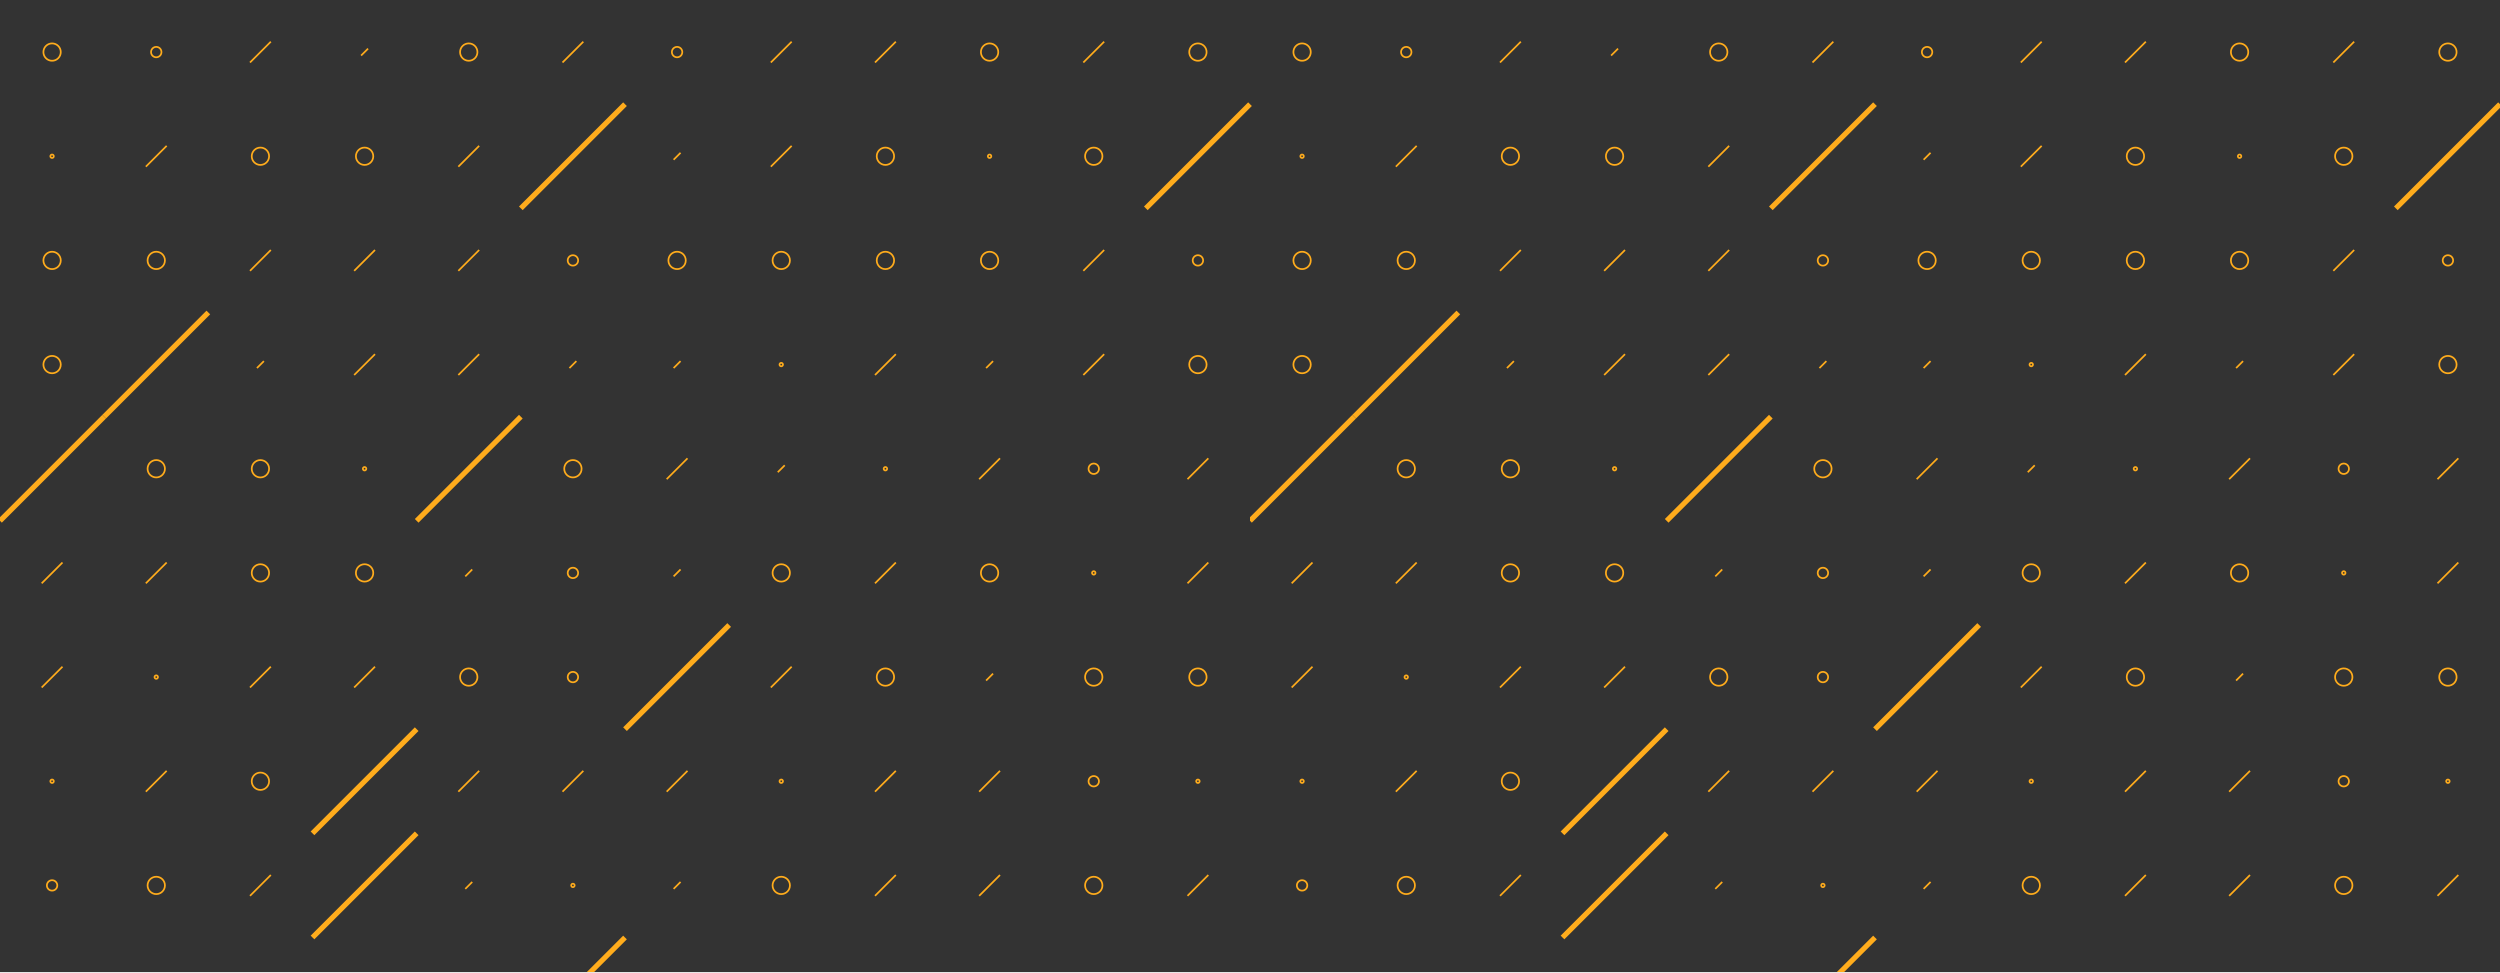
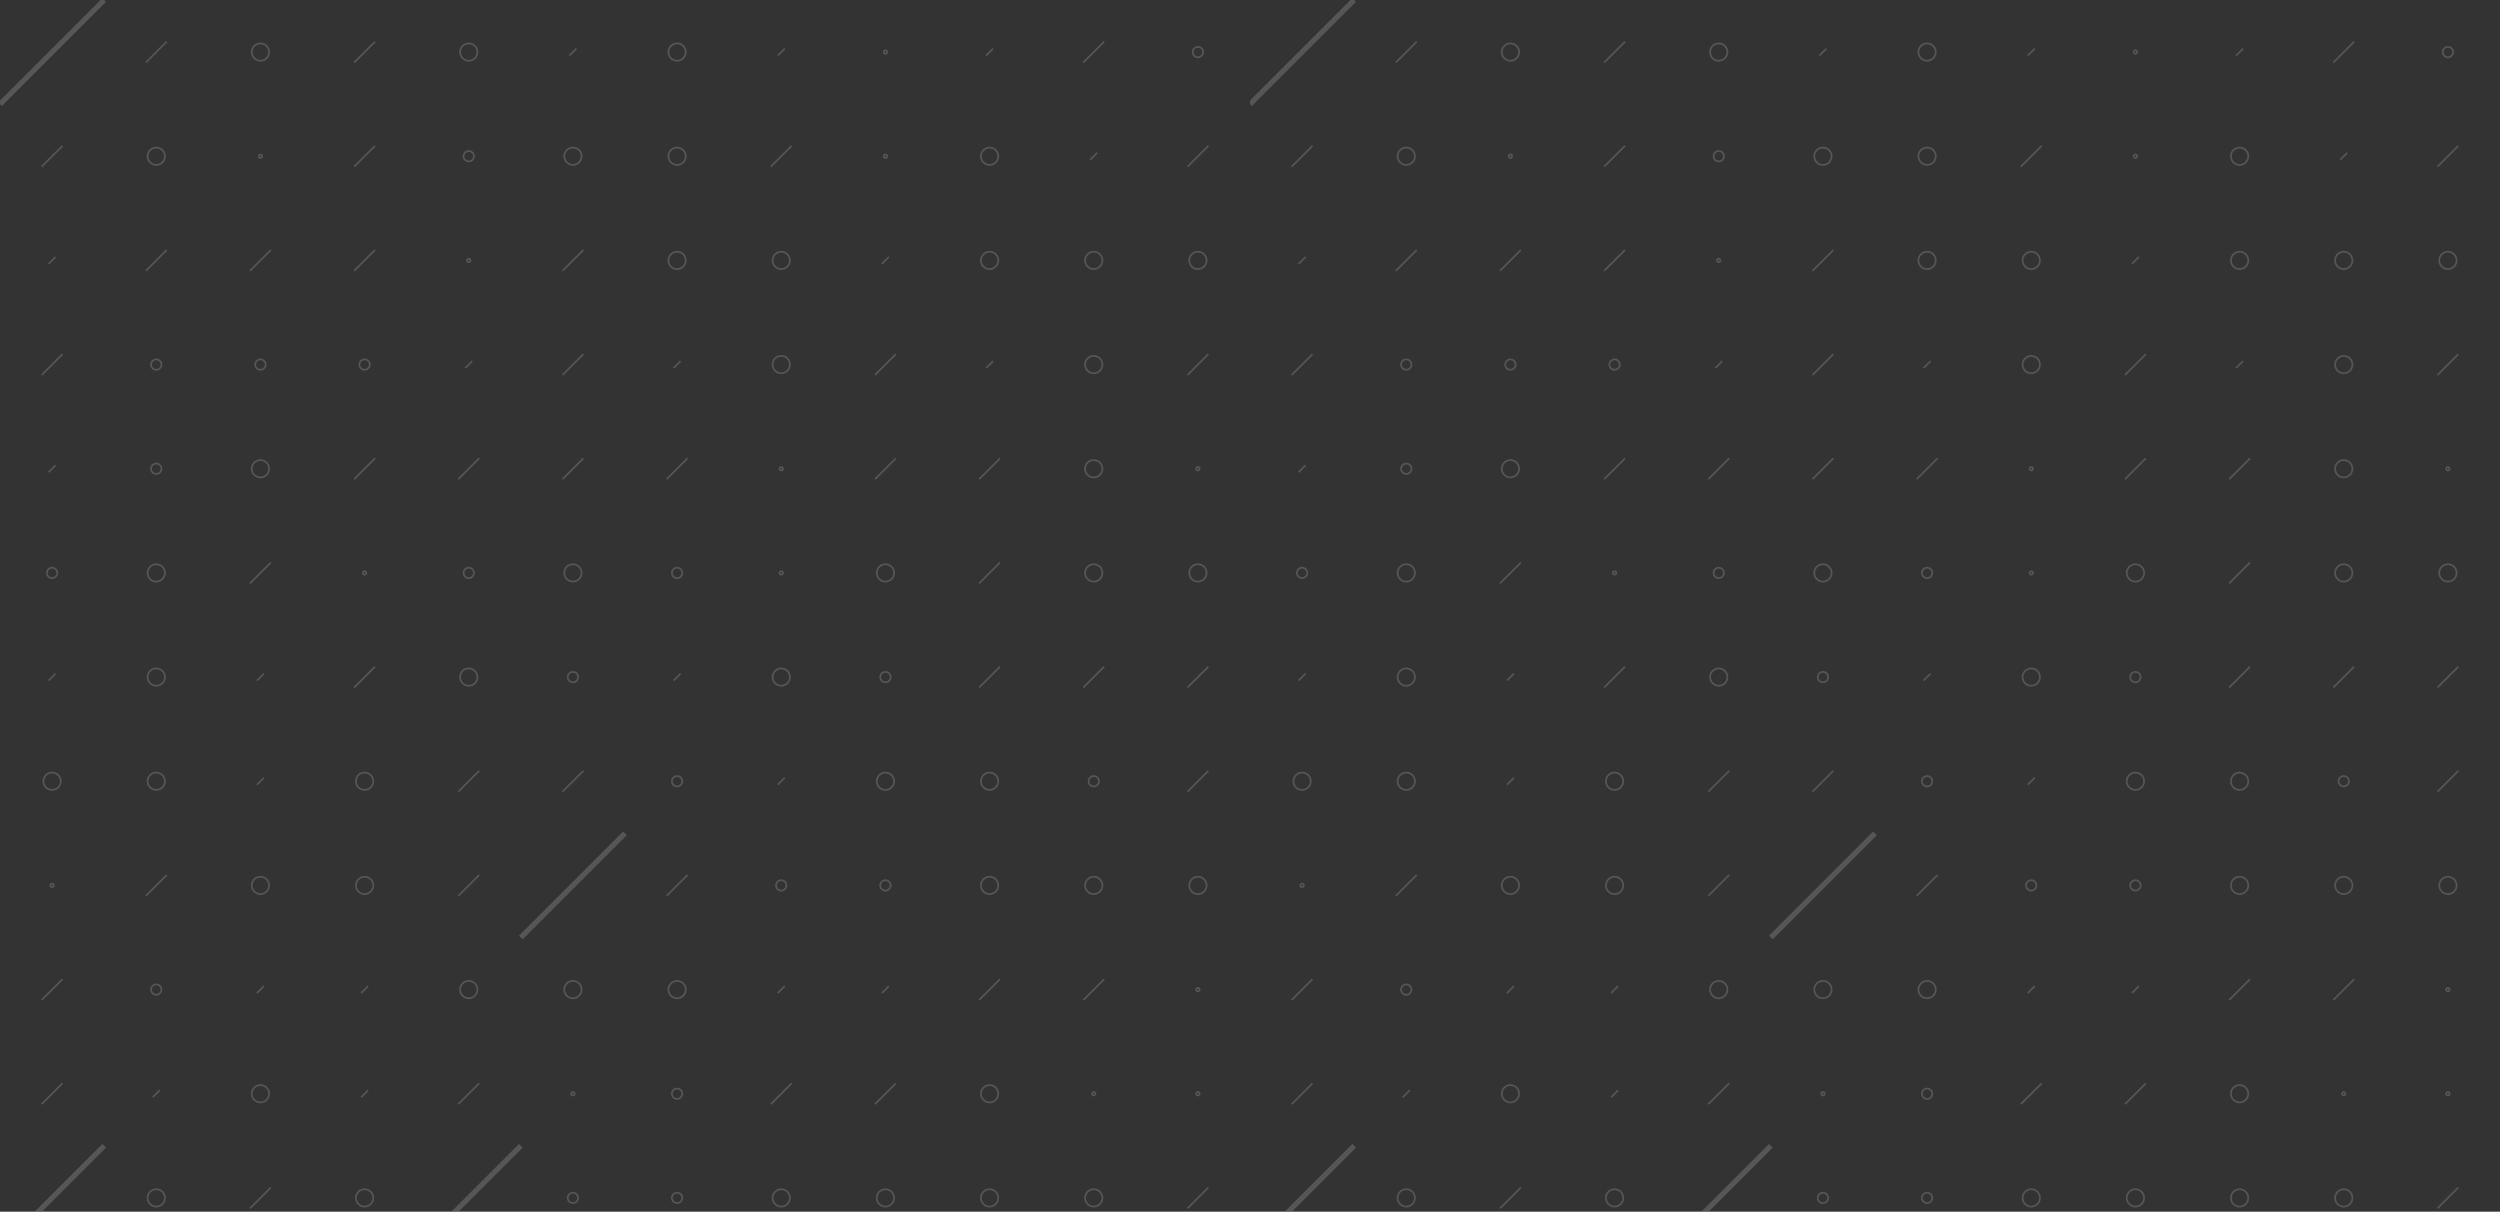
- <svg xmlns="http://www.w3.org/2000/svg" xmlns:xlink="http://www.w3.org/1999/xlink" version="1.1" width="1440" height="560" preserveAspectRatio="none" viewBox="0 0 1440 560">
-   <g mask="url(&quot;#SvgjsMask1060&quot;)" fill="none">
-     <rect width="1440" height="560" x="0" y="0" fill="rgba(51, 51, 51, 1)" />
-     <use xlink:href="#SvgjsSymbol1067" x="0" y="0" />
-     <use xlink:href="#SvgjsSymbol1067" x="720" y="0" />
+ <svg xmlns="http://www.w3.org/2000/svg" xmlns:xlink="http://www.w3.org/1999/xlink" version="1.1" width="1440" height="698" preserveAspectRatio="none" viewBox="0 0 1440 698">
+   <g mask="url(&quot;#SvgjsMask2130&quot;)" fill="none">
+     <rect width="1440" height="698" x="0" y="0" fill="rgba(51, 51, 51, 1)" />
+     <use xlink:href="#SvgjsSymbol2137" x="0" y="0" />
+     <use xlink:href="#SvgjsSymbol2137" x="720" y="0" />
  </g>
  <defs>
-     <mask id="SvgjsMask1060">
-       <rect width="1440" height="560" fill="#ffffff" />
+     <mask id="SvgjsMask2130">
+       <rect width="1440" height="698" fill="#ffffff" />
    </mask>
-     <path d="M-1 0 a1 1 0 1 0 2 0 a1 1 0 1 0 -2 0z" id="SvgjsPath1062" />
-     <path d="M-3 0 a3 3 0 1 0 6 0 a3 3 0 1 0 -6 0z" id="SvgjsPath1065" />
-     <path d="M-5 0 a5 5 0 1 0 10 0 a5 5 0 1 0 -10 0z" id="SvgjsPath1061" />
-     <path d="M2 -2 L-2 2z" id="SvgjsPath1066" />
-     <path d="M6 -6 L-6 6z" id="SvgjsPath1064" />
-     <path d="M30 -30 L-30 30z" id="SvgjsPath1063" />
+     <path d="M-1 0 a1 1 0 1 0 2 0 a1 1 0 1 0 -2 0z" id="SvgjsPath2136" />
+     <path d="M-3 0 a3 3 0 1 0 6 0 a3 3 0 1 0 -6 0z" id="SvgjsPath2134" />
+     <path d="M-5 0 a5 5 0 1 0 10 0 a5 5 0 1 0 -10 0z" id="SvgjsPath2135" />
+     <path d="M2 -2 L-2 2z" id="SvgjsPath2133" />
+     <path d="M6 -6 L-6 6z" id="SvgjsPath2132" />
+     <path d="M30 -30 L-30 30z" id="SvgjsPath2131" />
  </defs>
-   <symbol id="SvgjsSymbol1067">
-     <use xlink:href="#SvgjsPath1061" x="30" y="30" stroke="rgba(255, 172, 28, 1)" />
-     <use xlink:href="#SvgjsPath1062" x="30" y="90" stroke="rgba(255, 172, 28, 1)" />
-     <use xlink:href="#SvgjsPath1061" x="30" y="150" stroke="rgba(255, 172, 28, 1)" />
-     <use xlink:href="#SvgjsPath1061" x="30" y="210" stroke="rgba(255, 172, 28, 1)" />
-     <use xlink:href="#SvgjsPath1063" x="30" y="270" stroke="rgba(255, 172, 28, 1)" stroke-width="3" />
-     <use xlink:href="#SvgjsPath1064" x="30" y="330" stroke="rgba(255, 172, 28, 1)" />
-     <use xlink:href="#SvgjsPath1064" x="30" y="390" stroke="rgba(255, 172, 28, 1)" />
-     <use xlink:href="#SvgjsPath1062" x="30" y="450" stroke="rgba(255, 172, 28, 1)" />
-     <use xlink:href="#SvgjsPath1065" x="30" y="510" stroke="rgba(255, 172, 28, 1)" />
-     <use xlink:href="#SvgjsPath1065" x="30" y="570" stroke="rgba(255, 172, 28, 1)" />
-     <use xlink:href="#SvgjsPath1065" x="90" y="30" stroke="rgba(255, 172, 28, 1)" />
-     <use xlink:href="#SvgjsPath1064" x="90" y="90" stroke="rgba(255, 172, 28, 1)" />
-     <use xlink:href="#SvgjsPath1061" x="90" y="150" stroke="rgba(255, 172, 28, 1)" />
-     <use xlink:href="#SvgjsPath1063" x="90" y="210" stroke="rgba(255, 172, 28, 1)" stroke-width="3" />
-     <use xlink:href="#SvgjsPath1061" x="90" y="270" stroke="rgba(255, 172, 28, 1)" />
-     <use xlink:href="#SvgjsPath1064" x="90" y="330" stroke="rgba(255, 172, 28, 1)" />
-     <use xlink:href="#SvgjsPath1062" x="90" y="390" stroke="rgba(255, 172, 28, 1)" />
-     <use xlink:href="#SvgjsPath1064" x="90" y="450" stroke="rgba(255, 172, 28, 1)" />
-     <use xlink:href="#SvgjsPath1061" x="90" y="510" stroke="rgba(255, 172, 28, 1)" />
-     <use xlink:href="#SvgjsPath1064" x="90" y="570" stroke="rgba(255, 172, 28, 1)" />
-     <use xlink:href="#SvgjsPath1064" x="150" y="30" stroke="rgba(255, 172, 28, 1)" />
-     <use xlink:href="#SvgjsPath1061" x="150" y="90" stroke="rgba(255, 172, 28, 1)" />
-     <use xlink:href="#SvgjsPath1064" x="150" y="150" stroke="rgba(255, 172, 28, 1)" />
-     <use xlink:href="#SvgjsPath1066" x="150" y="210" stroke="rgba(255, 172, 28, 1)" />
-     <use xlink:href="#SvgjsPath1061" x="150" y="270" stroke="rgba(255, 172, 28, 1)" />
-     <use xlink:href="#SvgjsPath1061" x="150" y="330" stroke="rgba(255, 172, 28, 1)" />
-     <use xlink:href="#SvgjsPath1064" x="150" y="390" stroke="rgba(255, 172, 28, 1)" />
-     <use xlink:href="#SvgjsPath1061" x="150" y="450" stroke="rgba(255, 172, 28, 1)" />
-     <use xlink:href="#SvgjsPath1064" x="150" y="510" stroke="rgba(255, 172, 28, 1)" />
-     <use xlink:href="#SvgjsPath1061" x="150" y="570" stroke="rgba(255, 172, 28, 1)" />
-     <use xlink:href="#SvgjsPath1066" x="210" y="30" stroke="rgba(255, 172, 28, 1)" />
-     <use xlink:href="#SvgjsPath1061" x="210" y="90" stroke="rgba(255, 172, 28, 1)" />
-     <use xlink:href="#SvgjsPath1064" x="210" y="150" stroke="rgba(255, 172, 28, 1)" />
-     <use xlink:href="#SvgjsPath1064" x="210" y="210" stroke="rgba(255, 172, 28, 1)" />
-     <use xlink:href="#SvgjsPath1062" x="210" y="270" stroke="rgba(255, 172, 28, 1)" />
-     <use xlink:href="#SvgjsPath1061" x="210" y="330" stroke="rgba(255, 172, 28, 1)" />
-     <use xlink:href="#SvgjsPath1064" x="210" y="390" stroke="rgba(255, 172, 28, 1)" />
-     <use xlink:href="#SvgjsPath1063" x="210" y="450" stroke="rgba(255, 172, 28, 1)" stroke-width="3" />
-     <use xlink:href="#SvgjsPath1063" x="210" y="510" stroke="rgba(255, 172, 28, 1)" stroke-width="3" />
-     <use xlink:href="#SvgjsPath1062" x="210" y="570" stroke="rgba(255, 172, 28, 1)" />
-     <use xlink:href="#SvgjsPath1061" x="270" y="30" stroke="rgba(255, 172, 28, 1)" />
-     <use xlink:href="#SvgjsPath1064" x="270" y="90" stroke="rgba(255, 172, 28, 1)" />
-     <use xlink:href="#SvgjsPath1064" x="270" y="150" stroke="rgba(255, 172, 28, 1)" />
-     <use xlink:href="#SvgjsPath1064" x="270" y="210" stroke="rgba(255, 172, 28, 1)" />
-     <use xlink:href="#SvgjsPath1063" x="270" y="270" stroke="rgba(255, 172, 28, 1)" stroke-width="3" />
-     <use xlink:href="#SvgjsPath1066" x="270" y="330" stroke="rgba(255, 172, 28, 1)" />
-     <use xlink:href="#SvgjsPath1061" x="270" y="390" stroke="rgba(255, 172, 28, 1)" />
-     <use xlink:href="#SvgjsPath1064" x="270" y="450" stroke="rgba(255, 172, 28, 1)" />
-     <use xlink:href="#SvgjsPath1066" x="270" y="510" stroke="rgba(255, 172, 28, 1)" />
-     <use xlink:href="#SvgjsPath1064" x="270" y="570" stroke="rgba(255, 172, 28, 1)" />
-     <use xlink:href="#SvgjsPath1064" x="330" y="30" stroke="rgba(255, 172, 28, 1)" />
-     <use xlink:href="#SvgjsPath1063" x="330" y="90" stroke="rgba(255, 172, 28, 1)" stroke-width="3" />
-     <use xlink:href="#SvgjsPath1065" x="330" y="150" stroke="rgba(255, 172, 28, 1)" />
-     <use xlink:href="#SvgjsPath1066" x="330" y="210" stroke="rgba(255, 172, 28, 1)" />
-     <use xlink:href="#SvgjsPath1061" x="330" y="270" stroke="rgba(255, 172, 28, 1)" />
-     <use xlink:href="#SvgjsPath1065" x="330" y="330" stroke="rgba(255, 172, 28, 1)" />
-     <use xlink:href="#SvgjsPath1065" x="330" y="390" stroke="rgba(255, 172, 28, 1)" />
-     <use xlink:href="#SvgjsPath1064" x="330" y="450" stroke="rgba(255, 172, 28, 1)" />
-     <use xlink:href="#SvgjsPath1062" x="330" y="510" stroke="rgba(255, 172, 28, 1)" />
-     <use xlink:href="#SvgjsPath1063" x="330" y="570" stroke="rgba(255, 172, 28, 1)" stroke-width="3" />
-     <use xlink:href="#SvgjsPath1065" x="390" y="30" stroke="rgba(255, 172, 28, 1)" />
-     <use xlink:href="#SvgjsPath1066" x="390" y="90" stroke="rgba(255, 172, 28, 1)" />
-     <use xlink:href="#SvgjsPath1061" x="390" y="150" stroke="rgba(255, 172, 28, 1)" />
-     <use xlink:href="#SvgjsPath1066" x="390" y="210" stroke="rgba(255, 172, 28, 1)" />
-     <use xlink:href="#SvgjsPath1064" x="390" y="270" stroke="rgba(255, 172, 28, 1)" />
-     <use xlink:href="#SvgjsPath1066" x="390" y="330" stroke="rgba(255, 172, 28, 1)" />
-     <use xlink:href="#SvgjsPath1063" x="390" y="390" stroke="rgba(255, 172, 28, 1)" stroke-width="3" />
-     <use xlink:href="#SvgjsPath1064" x="390" y="450" stroke="rgba(255, 172, 28, 1)" />
-     <use xlink:href="#SvgjsPath1066" x="390" y="510" stroke="rgba(255, 172, 28, 1)" />
-     <use xlink:href="#SvgjsPath1065" x="390" y="570" stroke="rgba(255, 172, 28, 1)" />
-     <use xlink:href="#SvgjsPath1064" x="450" y="30" stroke="rgba(255, 172, 28, 1)" />
-     <use xlink:href="#SvgjsPath1064" x="450" y="90" stroke="rgba(255, 172, 28, 1)" />
-     <use xlink:href="#SvgjsPath1061" x="450" y="150" stroke="rgba(255, 172, 28, 1)" />
-     <use xlink:href="#SvgjsPath1062" x="450" y="210" stroke="rgba(255, 172, 28, 1)" />
-     <use xlink:href="#SvgjsPath1066" x="450" y="270" stroke="rgba(255, 172, 28, 1)" />
-     <use xlink:href="#SvgjsPath1061" x="450" y="330" stroke="rgba(255, 172, 28, 1)" />
-     <use xlink:href="#SvgjsPath1064" x="450" y="390" stroke="rgba(255, 172, 28, 1)" />
-     <use xlink:href="#SvgjsPath1062" x="450" y="450" stroke="rgba(255, 172, 28, 1)" />
-     <use xlink:href="#SvgjsPath1061" x="450" y="510" stroke="rgba(255, 172, 28, 1)" />
-     <use xlink:href="#SvgjsPath1064" x="450" y="570" stroke="rgba(255, 172, 28, 1)" />
-     <use xlink:href="#SvgjsPath1064" x="510" y="30" stroke="rgba(255, 172, 28, 1)" />
-     <use xlink:href="#SvgjsPath1061" x="510" y="90" stroke="rgba(255, 172, 28, 1)" />
-     <use xlink:href="#SvgjsPath1061" x="510" y="150" stroke="rgba(255, 172, 28, 1)" />
-     <use xlink:href="#SvgjsPath1064" x="510" y="210" stroke="rgba(255, 172, 28, 1)" />
-     <use xlink:href="#SvgjsPath1062" x="510" y="270" stroke="rgba(255, 172, 28, 1)" />
-     <use xlink:href="#SvgjsPath1064" x="510" y="330" stroke="rgba(255, 172, 28, 1)" />
-     <use xlink:href="#SvgjsPath1061" x="510" y="390" stroke="rgba(255, 172, 28, 1)" />
-     <use xlink:href="#SvgjsPath1064" x="510" y="450" stroke="rgba(255, 172, 28, 1)" />
-     <use xlink:href="#SvgjsPath1064" x="510" y="510" stroke="rgba(255, 172, 28, 1)" />
-     <use xlink:href="#SvgjsPath1061" x="510" y="570" stroke="rgba(255, 172, 28, 1)" />
-     <use xlink:href="#SvgjsPath1061" x="570" y="30" stroke="rgba(255, 172, 28, 1)" />
-     <use xlink:href="#SvgjsPath1062" x="570" y="90" stroke="rgba(255, 172, 28, 1)" />
-     <use xlink:href="#SvgjsPath1061" x="570" y="150" stroke="rgba(255, 172, 28, 1)" />
-     <use xlink:href="#SvgjsPath1066" x="570" y="210" stroke="rgba(255, 172, 28, 1)" />
-     <use xlink:href="#SvgjsPath1064" x="570" y="270" stroke="rgba(255, 172, 28, 1)" />
-     <use xlink:href="#SvgjsPath1061" x="570" y="330" stroke="rgba(255, 172, 28, 1)" />
-     <use xlink:href="#SvgjsPath1066" x="570" y="390" stroke="rgba(255, 172, 28, 1)" />
-     <use xlink:href="#SvgjsPath1064" x="570" y="450" stroke="rgba(255, 172, 28, 1)" />
-     <use xlink:href="#SvgjsPath1064" x="570" y="510" stroke="rgba(255, 172, 28, 1)" />
-     <use xlink:href="#SvgjsPath1062" x="570" y="570" stroke="rgba(255, 172, 28, 1)" />
-     <use xlink:href="#SvgjsPath1064" x="630" y="30" stroke="rgba(255, 172, 28, 1)" />
-     <use xlink:href="#SvgjsPath1061" x="630" y="90" stroke="rgba(255, 172, 28, 1)" />
-     <use xlink:href="#SvgjsPath1064" x="630" y="150" stroke="rgba(255, 172, 28, 1)" />
-     <use xlink:href="#SvgjsPath1064" x="630" y="210" stroke="rgba(255, 172, 28, 1)" />
-     <use xlink:href="#SvgjsPath1065" x="630" y="270" stroke="rgba(255, 172, 28, 1)" />
-     <use xlink:href="#SvgjsPath1062" x="630" y="330" stroke="rgba(255, 172, 28, 1)" />
-     <use xlink:href="#SvgjsPath1061" x="630" y="390" stroke="rgba(255, 172, 28, 1)" />
-     <use xlink:href="#SvgjsPath1065" x="630" y="450" stroke="rgba(255, 172, 28, 1)" />
-     <use xlink:href="#SvgjsPath1061" x="630" y="510" stroke="rgba(255, 172, 28, 1)" />
-     <use xlink:href="#SvgjsPath1061" x="630" y="570" stroke="rgba(255, 172, 28, 1)" />
-     <use xlink:href="#SvgjsPath1061" x="690" y="30" stroke="rgba(255, 172, 28, 1)" />
-     <use xlink:href="#SvgjsPath1063" x="690" y="90" stroke="rgba(255, 172, 28, 1)" stroke-width="3" />
-     <use xlink:href="#SvgjsPath1065" x="690" y="150" stroke="rgba(255, 172, 28, 1)" />
-     <use xlink:href="#SvgjsPath1061" x="690" y="210" stroke="rgba(255, 172, 28, 1)" />
-     <use xlink:href="#SvgjsPath1064" x="690" y="270" stroke="rgba(255, 172, 28, 1)" />
-     <use xlink:href="#SvgjsPath1064" x="690" y="330" stroke="rgba(255, 172, 28, 1)" />
-     <use xlink:href="#SvgjsPath1061" x="690" y="390" stroke="rgba(255, 172, 28, 1)" />
-     <use xlink:href="#SvgjsPath1062" x="690" y="450" stroke="rgba(255, 172, 28, 1)" />
-     <use xlink:href="#SvgjsPath1064" x="690" y="510" stroke="rgba(255, 172, 28, 1)" />
-     <use xlink:href="#SvgjsPath1064" x="690" y="570" stroke="rgba(255, 172, 28, 1)" />
+   <symbol id="SvgjsSymbol2137">
+     <use xlink:href="#SvgjsPath2131" x="30" y="30" stroke="rgba(86, 86, 86, 1)" stroke-width="3" />
+     <use xlink:href="#SvgjsPath2132" x="30" y="90" stroke="rgba(86, 86, 86, 1)" />
+     <use xlink:href="#SvgjsPath2133" x="30" y="150" stroke="rgba(86, 86, 86, 1)" />
+     <use xlink:href="#SvgjsPath2132" x="30" y="210" stroke="rgba(86, 86, 86, 1)" />
+     <use xlink:href="#SvgjsPath2133" x="30" y="270" stroke="rgba(86, 86, 86, 1)" />
+     <use xlink:href="#SvgjsPath2134" x="30" y="330" stroke="rgba(86, 86, 86, 1)" />
+     <use xlink:href="#SvgjsPath2133" x="30" y="390" stroke="rgba(86, 86, 86, 1)" />
+     <use xlink:href="#SvgjsPath2135" x="30" y="450" stroke="rgba(86, 86, 86, 1)" />
+     <use xlink:href="#SvgjsPath2136" x="30" y="510" stroke="rgba(86, 86, 86, 1)" />
+     <use xlink:href="#SvgjsPath2132" x="30" y="570" stroke="rgba(86, 86, 86, 1)" />
+     <use xlink:href="#SvgjsPath2132" x="30" y="630" stroke="rgba(86, 86, 86, 1)" />
+     <use xlink:href="#SvgjsPath2131" x="30" y="690" stroke="rgba(86, 86, 86, 1)" stroke-width="3" />
+     <use xlink:href="#SvgjsPath2132" x="90" y="30" stroke="rgba(86, 86, 86, 1)" />
+     <use xlink:href="#SvgjsPath2135" x="90" y="90" stroke="rgba(86, 86, 86, 1)" />
+     <use xlink:href="#SvgjsPath2132" x="90" y="150" stroke="rgba(86, 86, 86, 1)" />
+     <use xlink:href="#SvgjsPath2134" x="90" y="210" stroke="rgba(86, 86, 86, 1)" />
+     <use xlink:href="#SvgjsPath2134" x="90" y="270" stroke="rgba(86, 86, 86, 1)" />
+     <use xlink:href="#SvgjsPath2135" x="90" y="330" stroke="rgba(86, 86, 86, 1)" />
+     <use xlink:href="#SvgjsPath2135" x="90" y="390" stroke="rgba(86, 86, 86, 1)" />
+     <use xlink:href="#SvgjsPath2135" x="90" y="450" stroke="rgba(86, 86, 86, 1)" />
+     <use xlink:href="#SvgjsPath2132" x="90" y="510" stroke="rgba(86, 86, 86, 1)" />
+     <use xlink:href="#SvgjsPath2134" x="90" y="570" stroke="rgba(86, 86, 86, 1)" />
+     <use xlink:href="#SvgjsPath2133" x="90" y="630" stroke="rgba(86, 86, 86, 1)" />
+     <use xlink:href="#SvgjsPath2135" x="90" y="690" stroke="rgba(86, 86, 86, 1)" />
+     <use xlink:href="#SvgjsPath2135" x="150" y="30" stroke="rgba(86, 86, 86, 1)" />
+     <use xlink:href="#SvgjsPath2136" x="150" y="90" stroke="rgba(86, 86, 86, 1)" />
+     <use xlink:href="#SvgjsPath2132" x="150" y="150" stroke="rgba(86, 86, 86, 1)" />
+     <use xlink:href="#SvgjsPath2134" x="150" y="210" stroke="rgba(86, 86, 86, 1)" />
+     <use xlink:href="#SvgjsPath2135" x="150" y="270" stroke="rgba(86, 86, 86, 1)" />
+     <use xlink:href="#SvgjsPath2132" x="150" y="330" stroke="rgba(86, 86, 86, 1)" />
+     <use xlink:href="#SvgjsPath2133" x="150" y="390" stroke="rgba(86, 86, 86, 1)" />
+     <use xlink:href="#SvgjsPath2133" x="150" y="450" stroke="rgba(86, 86, 86, 1)" />
+     <use xlink:href="#SvgjsPath2135" x="150" y="510" stroke="rgba(86, 86, 86, 1)" />
+     <use xlink:href="#SvgjsPath2133" x="150" y="570" stroke="rgba(86, 86, 86, 1)" />
+     <use xlink:href="#SvgjsPath2135" x="150" y="630" stroke="rgba(86, 86, 86, 1)" />
+     <use xlink:href="#SvgjsPath2132" x="150" y="690" stroke="rgba(86, 86, 86, 1)" />
+     <use xlink:href="#SvgjsPath2132" x="210" y="30" stroke="rgba(86, 86, 86, 1)" />
+     <use xlink:href="#SvgjsPath2132" x="210" y="90" stroke="rgba(86, 86, 86, 1)" />
+     <use xlink:href="#SvgjsPath2132" x="210" y="150" stroke="rgba(86, 86, 86, 1)" />
+     <use xlink:href="#SvgjsPath2134" x="210" y="210" stroke="rgba(86, 86, 86, 1)" />
+     <use xlink:href="#SvgjsPath2132" x="210" y="270" stroke="rgba(86, 86, 86, 1)" />
+     <use xlink:href="#SvgjsPath2136" x="210" y="330" stroke="rgba(86, 86, 86, 1)" />
+     <use xlink:href="#SvgjsPath2132" x="210" y="390" stroke="rgba(86, 86, 86, 1)" />
+     <use xlink:href="#SvgjsPath2135" x="210" y="450" stroke="rgba(86, 86, 86, 1)" />
+     <use xlink:href="#SvgjsPath2135" x="210" y="510" stroke="rgba(86, 86, 86, 1)" />
+     <use xlink:href="#SvgjsPath2133" x="210" y="570" stroke="rgba(86, 86, 86, 1)" />
+     <use xlink:href="#SvgjsPath2133" x="210" y="630" stroke="rgba(86, 86, 86, 1)" />
+     <use xlink:href="#SvgjsPath2135" x="210" y="690" stroke="rgba(86, 86, 86, 1)" />
+     <use xlink:href="#SvgjsPath2135" x="270" y="30" stroke="rgba(86, 86, 86, 1)" />
+     <use xlink:href="#SvgjsPath2134" x="270" y="90" stroke="rgba(86, 86, 86, 1)" />
+     <use xlink:href="#SvgjsPath2136" x="270" y="150" stroke="rgba(86, 86, 86, 1)" />
+     <use xlink:href="#SvgjsPath2133" x="270" y="210" stroke="rgba(86, 86, 86, 1)" />
+     <use xlink:href="#SvgjsPath2132" x="270" y="270" stroke="rgba(86, 86, 86, 1)" />
+     <use xlink:href="#SvgjsPath2134" x="270" y="330" stroke="rgba(86, 86, 86, 1)" />
+     <use xlink:href="#SvgjsPath2135" x="270" y="390" stroke="rgba(86, 86, 86, 1)" />
+     <use xlink:href="#SvgjsPath2132" x="270" y="450" stroke="rgba(86, 86, 86, 1)" />
+     <use xlink:href="#SvgjsPath2132" x="270" y="510" stroke="rgba(86, 86, 86, 1)" />
+     <use xlink:href="#SvgjsPath2135" x="270" y="570" stroke="rgba(86, 86, 86, 1)" />
+     <use xlink:href="#SvgjsPath2132" x="270" y="630" stroke="rgba(86, 86, 86, 1)" />
+     <use xlink:href="#SvgjsPath2131" x="270" y="690" stroke="rgba(86, 86, 86, 1)" stroke-width="3" />
+     <use xlink:href="#SvgjsPath2133" x="330" y="30" stroke="rgba(86, 86, 86, 1)" />
+     <use xlink:href="#SvgjsPath2135" x="330" y="90" stroke="rgba(86, 86, 86, 1)" />
+     <use xlink:href="#SvgjsPath2132" x="330" y="150" stroke="rgba(86, 86, 86, 1)" />
+     <use xlink:href="#SvgjsPath2132" x="330" y="210" stroke="rgba(86, 86, 86, 1)" />
+     <use xlink:href="#SvgjsPath2132" x="330" y="270" stroke="rgba(86, 86, 86, 1)" />
+     <use xlink:href="#SvgjsPath2135" x="330" y="330" stroke="rgba(86, 86, 86, 1)" />
+     <use xlink:href="#SvgjsPath2134" x="330" y="390" stroke="rgba(86, 86, 86, 1)" />
+     <use xlink:href="#SvgjsPath2132" x="330" y="450" stroke="rgba(86, 86, 86, 1)" />
+     <use xlink:href="#SvgjsPath2131" x="330" y="510" stroke="rgba(86, 86, 86, 1)" stroke-width="3" />
+     <use xlink:href="#SvgjsPath2135" x="330" y="570" stroke="rgba(86, 86, 86, 1)" />
+     <use xlink:href="#SvgjsPath2136" x="330" y="630" stroke="rgba(86, 86, 86, 1)" />
+     <use xlink:href="#SvgjsPath2134" x="330" y="690" stroke="rgba(86, 86, 86, 1)" />
+     <use xlink:href="#SvgjsPath2135" x="390" y="30" stroke="rgba(86, 86, 86, 1)" />
+     <use xlink:href="#SvgjsPath2135" x="390" y="90" stroke="rgba(86, 86, 86, 1)" />
+     <use xlink:href="#SvgjsPath2135" x="390" y="150" stroke="rgba(86, 86, 86, 1)" />
+     <use xlink:href="#SvgjsPath2133" x="390" y="210" stroke="rgba(86, 86, 86, 1)" />
+     <use xlink:href="#SvgjsPath2132" x="390" y="270" stroke="rgba(86, 86, 86, 1)" />
+     <use xlink:href="#SvgjsPath2134" x="390" y="330" stroke="rgba(86, 86, 86, 1)" />
+     <use xlink:href="#SvgjsPath2133" x="390" y="390" stroke="rgba(86, 86, 86, 1)" />
+     <use xlink:href="#SvgjsPath2134" x="390" y="450" stroke="rgba(86, 86, 86, 1)" />
+     <use xlink:href="#SvgjsPath2132" x="390" y="510" stroke="rgba(86, 86, 86, 1)" />
+     <use xlink:href="#SvgjsPath2135" x="390" y="570" stroke="rgba(86, 86, 86, 1)" />
+     <use xlink:href="#SvgjsPath2134" x="390" y="630" stroke="rgba(86, 86, 86, 1)" />
+     <use xlink:href="#SvgjsPath2134" x="390" y="690" stroke="rgba(86, 86, 86, 1)" />
+     <use xlink:href="#SvgjsPath2133" x="450" y="30" stroke="rgba(86, 86, 86, 1)" />
+     <use xlink:href="#SvgjsPath2132" x="450" y="90" stroke="rgba(86, 86, 86, 1)" />
+     <use xlink:href="#SvgjsPath2135" x="450" y="150" stroke="rgba(86, 86, 86, 1)" />
+     <use xlink:href="#SvgjsPath2135" x="450" y="210" stroke="rgba(86, 86, 86, 1)" />
+     <use xlink:href="#SvgjsPath2136" x="450" y="270" stroke="rgba(86, 86, 86, 1)" />
+     <use xlink:href="#SvgjsPath2136" x="450" y="330" stroke="rgba(86, 86, 86, 1)" />
+     <use xlink:href="#SvgjsPath2135" x="450" y="390" stroke="rgba(86, 86, 86, 1)" />
+     <use xlink:href="#SvgjsPath2133" x="450" y="450" stroke="rgba(86, 86, 86, 1)" />
+     <use xlink:href="#SvgjsPath2134" x="450" y="510" stroke="rgba(86, 86, 86, 1)" />
+     <use xlink:href="#SvgjsPath2133" x="450" y="570" stroke="rgba(86, 86, 86, 1)" />
+     <use xlink:href="#SvgjsPath2132" x="450" y="630" stroke="rgba(86, 86, 86, 1)" />
+     <use xlink:href="#SvgjsPath2135" x="450" y="690" stroke="rgba(86, 86, 86, 1)" />
+     <use xlink:href="#SvgjsPath2136" x="510" y="30" stroke="rgba(86, 86, 86, 1)" />
+     <use xlink:href="#SvgjsPath2136" x="510" y="90" stroke="rgba(86, 86, 86, 1)" />
+     <use xlink:href="#SvgjsPath2133" x="510" y="150" stroke="rgba(86, 86, 86, 1)" />
+     <use xlink:href="#SvgjsPath2132" x="510" y="210" stroke="rgba(86, 86, 86, 1)" />
+     <use xlink:href="#SvgjsPath2132" x="510" y="270" stroke="rgba(86, 86, 86, 1)" />
+     <use xlink:href="#SvgjsPath2135" x="510" y="330" stroke="rgba(86, 86, 86, 1)" />
+     <use xlink:href="#SvgjsPath2134" x="510" y="390" stroke="rgba(86, 86, 86, 1)" />
+     <use xlink:href="#SvgjsPath2135" x="510" y="450" stroke="rgba(86, 86, 86, 1)" />
+     <use xlink:href="#SvgjsPath2134" x="510" y="510" stroke="rgba(86, 86, 86, 1)" />
+     <use xlink:href="#SvgjsPath2133" x="510" y="570" stroke="rgba(86, 86, 86, 1)" />
+     <use xlink:href="#SvgjsPath2132" x="510" y="630" stroke="rgba(86, 86, 86, 1)" />
+     <use xlink:href="#SvgjsPath2135" x="510" y="690" stroke="rgba(86, 86, 86, 1)" />
+     <use xlink:href="#SvgjsPath2133" x="570" y="30" stroke="rgba(86, 86, 86, 1)" />
+     <use xlink:href="#SvgjsPath2135" x="570" y="90" stroke="rgba(86, 86, 86, 1)" />
+     <use xlink:href="#SvgjsPath2135" x="570" y="150" stroke="rgba(86, 86, 86, 1)" />
+     <use xlink:href="#SvgjsPath2133" x="570" y="210" stroke="rgba(86, 86, 86, 1)" />
+     <use xlink:href="#SvgjsPath2132" x="570" y="270" stroke="rgba(86, 86, 86, 1)" />
+     <use xlink:href="#SvgjsPath2132" x="570" y="330" stroke="rgba(86, 86, 86, 1)" />
+     <use xlink:href="#SvgjsPath2132" x="570" y="390" stroke="rgba(86, 86, 86, 1)" />
+     <use xlink:href="#SvgjsPath2135" x="570" y="450" stroke="rgba(86, 86, 86, 1)" />
+     <use xlink:href="#SvgjsPath2135" x="570" y="510" stroke="rgba(86, 86, 86, 1)" />
+     <use xlink:href="#SvgjsPath2132" x="570" y="570" stroke="rgba(86, 86, 86, 1)" />
+     <use xlink:href="#SvgjsPath2135" x="570" y="630" stroke="rgba(86, 86, 86, 1)" />
+     <use xlink:href="#SvgjsPath2135" x="570" y="690" stroke="rgba(86, 86, 86, 1)" />
+     <use xlink:href="#SvgjsPath2132" x="630" y="30" stroke="rgba(86, 86, 86, 1)" />
+     <use xlink:href="#SvgjsPath2133" x="630" y="90" stroke="rgba(86, 86, 86, 1)" />
+     <use xlink:href="#SvgjsPath2135" x="630" y="150" stroke="rgba(86, 86, 86, 1)" />
+     <use xlink:href="#SvgjsPath2135" x="630" y="210" stroke="rgba(86, 86, 86, 1)" />
+     <use xlink:href="#SvgjsPath2135" x="630" y="270" stroke="rgba(86, 86, 86, 1)" />
+     <use xlink:href="#SvgjsPath2135" x="630" y="330" stroke="rgba(86, 86, 86, 1)" />
+     <use xlink:href="#SvgjsPath2132" x="630" y="390" stroke="rgba(86, 86, 86, 1)" />
+     <use xlink:href="#SvgjsPath2134" x="630" y="450" stroke="rgba(86, 86, 86, 1)" />
+     <use xlink:href="#SvgjsPath2135" x="630" y="510" stroke="rgba(86, 86, 86, 1)" />
+     <use xlink:href="#SvgjsPath2132" x="630" y="570" stroke="rgba(86, 86, 86, 1)" />
+     <use xlink:href="#SvgjsPath2136" x="630" y="630" stroke="rgba(86, 86, 86, 1)" />
+     <use xlink:href="#SvgjsPath2135" x="630" y="690" stroke="rgba(86, 86, 86, 1)" />
+     <use xlink:href="#SvgjsPath2134" x="690" y="30" stroke="rgba(86, 86, 86, 1)" />
+     <use xlink:href="#SvgjsPath2132" x="690" y="90" stroke="rgba(86, 86, 86, 1)" />
+     <use xlink:href="#SvgjsPath2135" x="690" y="150" stroke="rgba(86, 86, 86, 1)" />
+     <use xlink:href="#SvgjsPath2132" x="690" y="210" stroke="rgba(86, 86, 86, 1)" />
+     <use xlink:href="#SvgjsPath2136" x="690" y="270" stroke="rgba(86, 86, 86, 1)" />
+     <use xlink:href="#SvgjsPath2135" x="690" y="330" stroke="rgba(86, 86, 86, 1)" />
+     <use xlink:href="#SvgjsPath2132" x="690" y="390" stroke="rgba(86, 86, 86, 1)" />
+     <use xlink:href="#SvgjsPath2132" x="690" y="450" stroke="rgba(86, 86, 86, 1)" />
+     <use xlink:href="#SvgjsPath2135" x="690" y="510" stroke="rgba(86, 86, 86, 1)" />
+     <use xlink:href="#SvgjsPath2136" x="690" y="570" stroke="rgba(86, 86, 86, 1)" />
+     <use xlink:href="#SvgjsPath2136" x="690" y="630" stroke="rgba(86, 86, 86, 1)" />
+     <use xlink:href="#SvgjsPath2132" x="690" y="690" stroke="rgba(86, 86, 86, 1)" />
  </symbol>
</svg>
